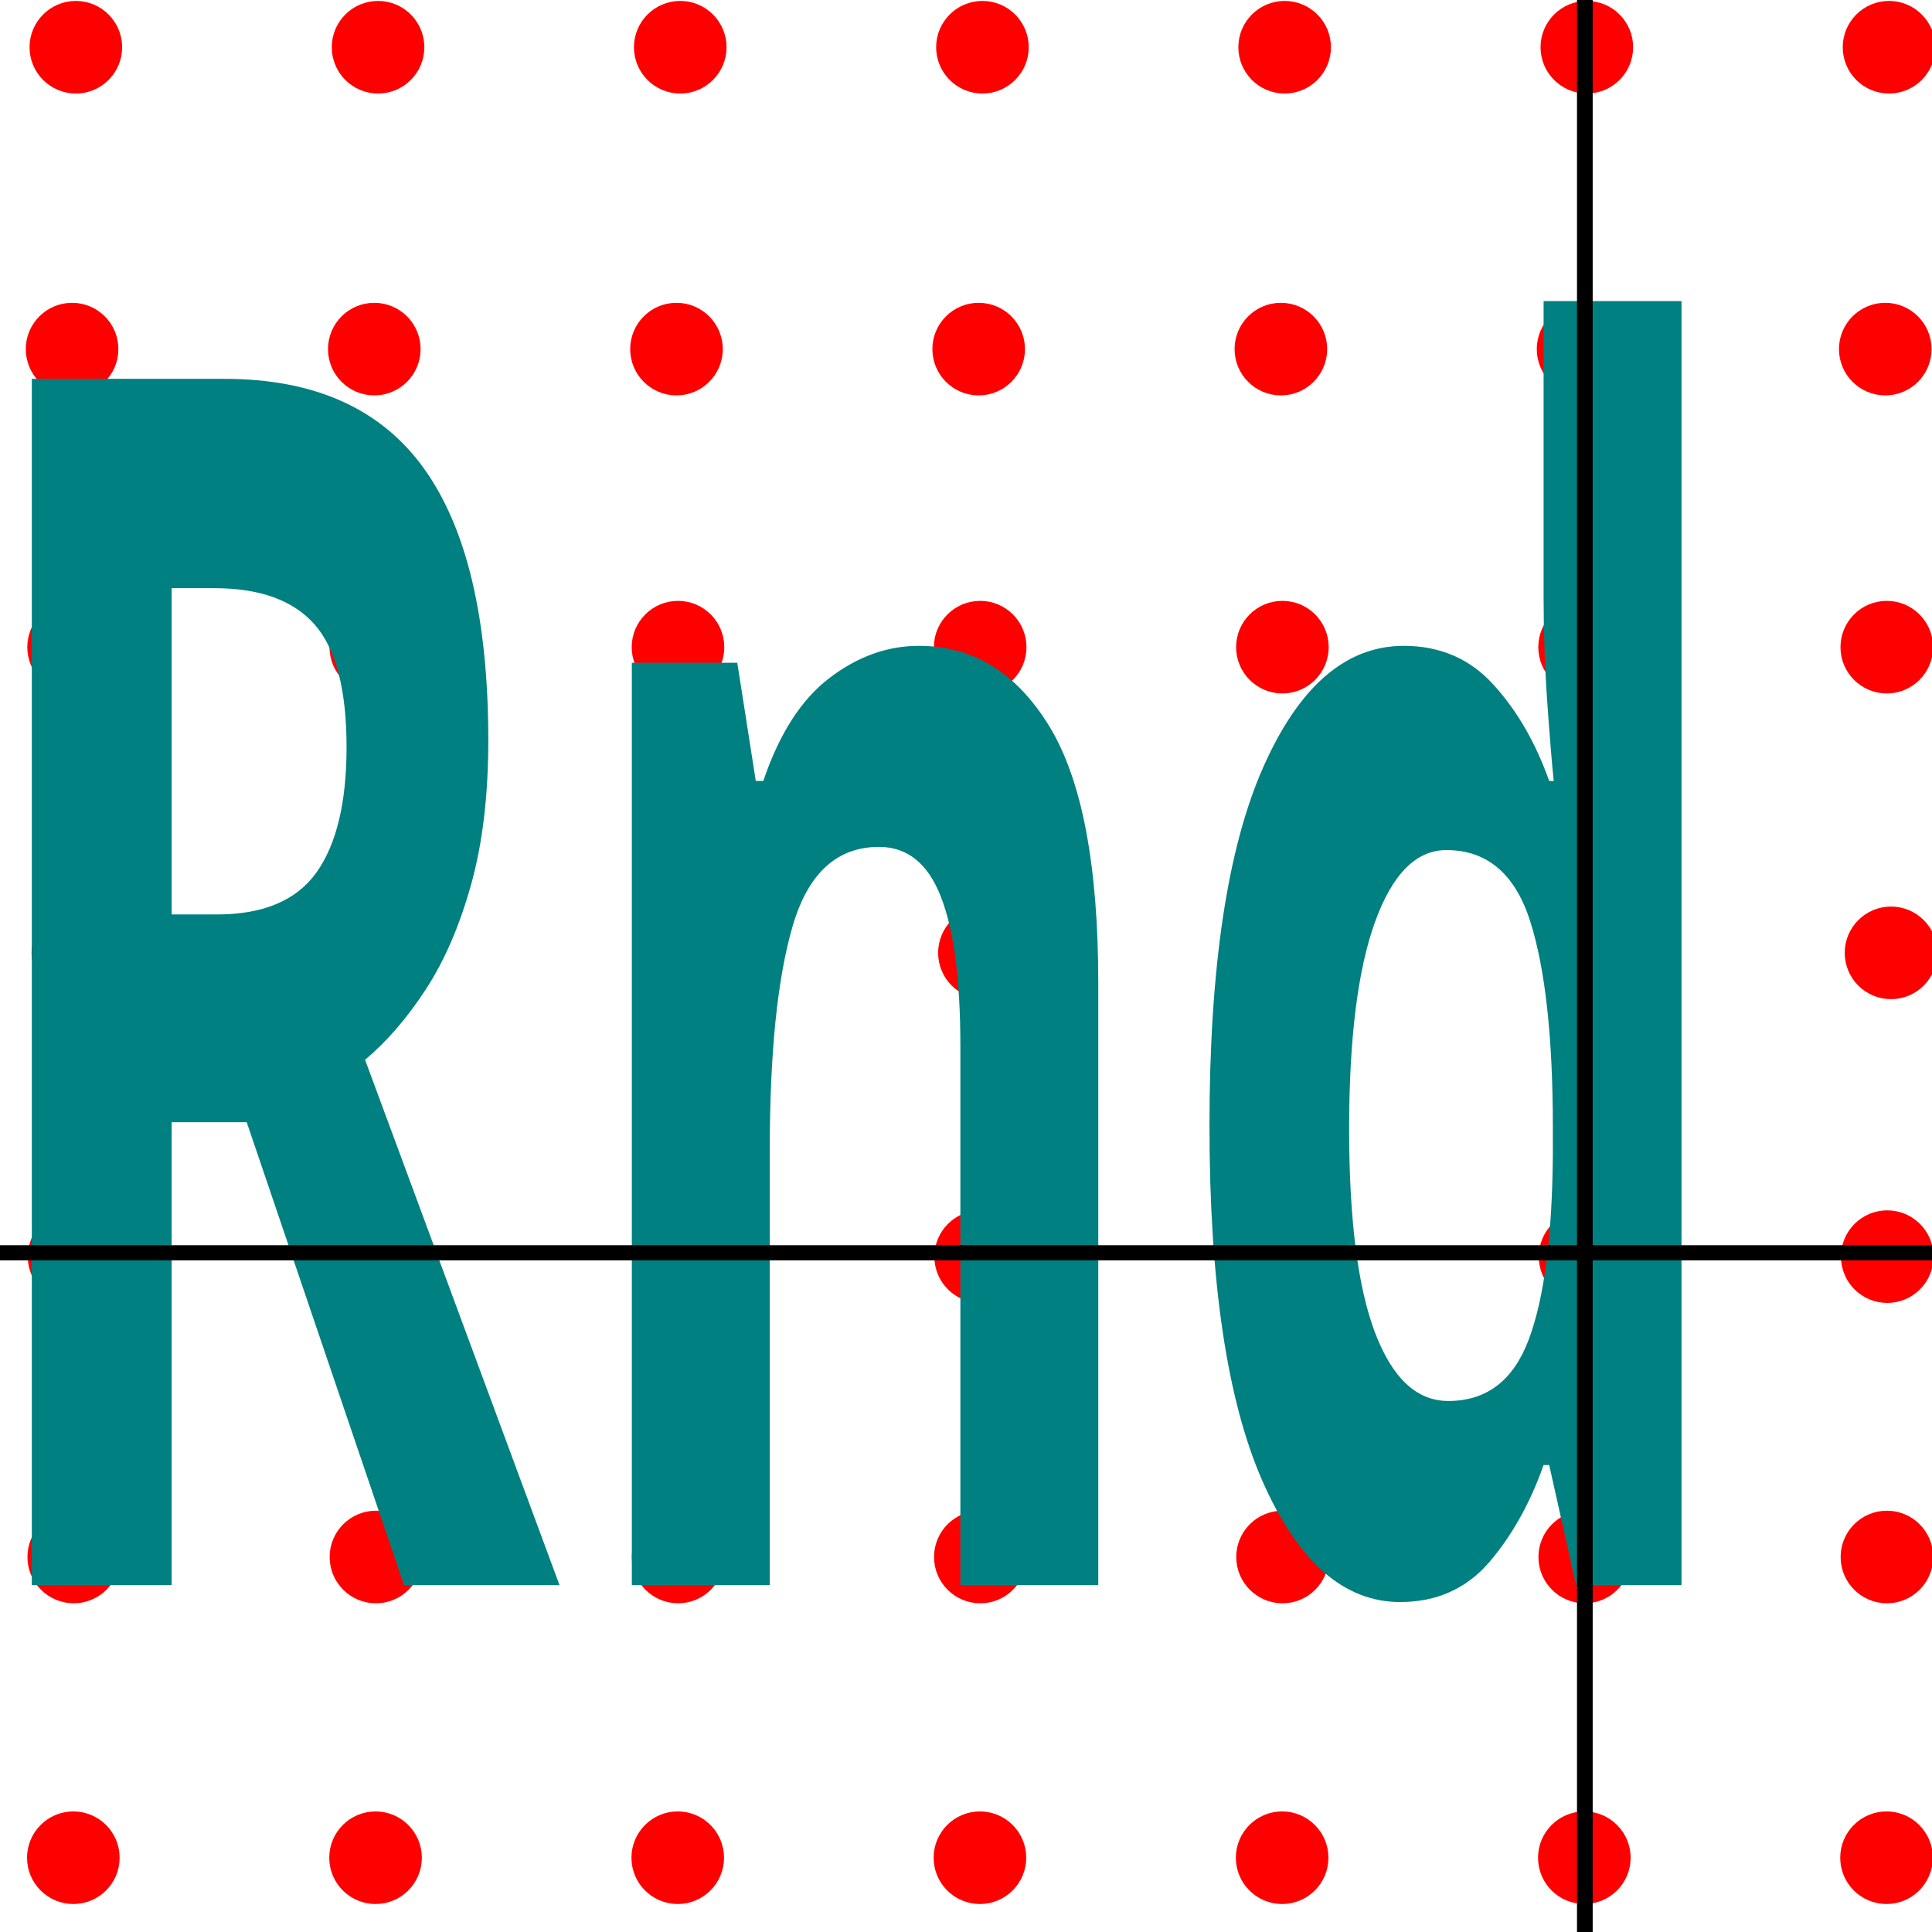
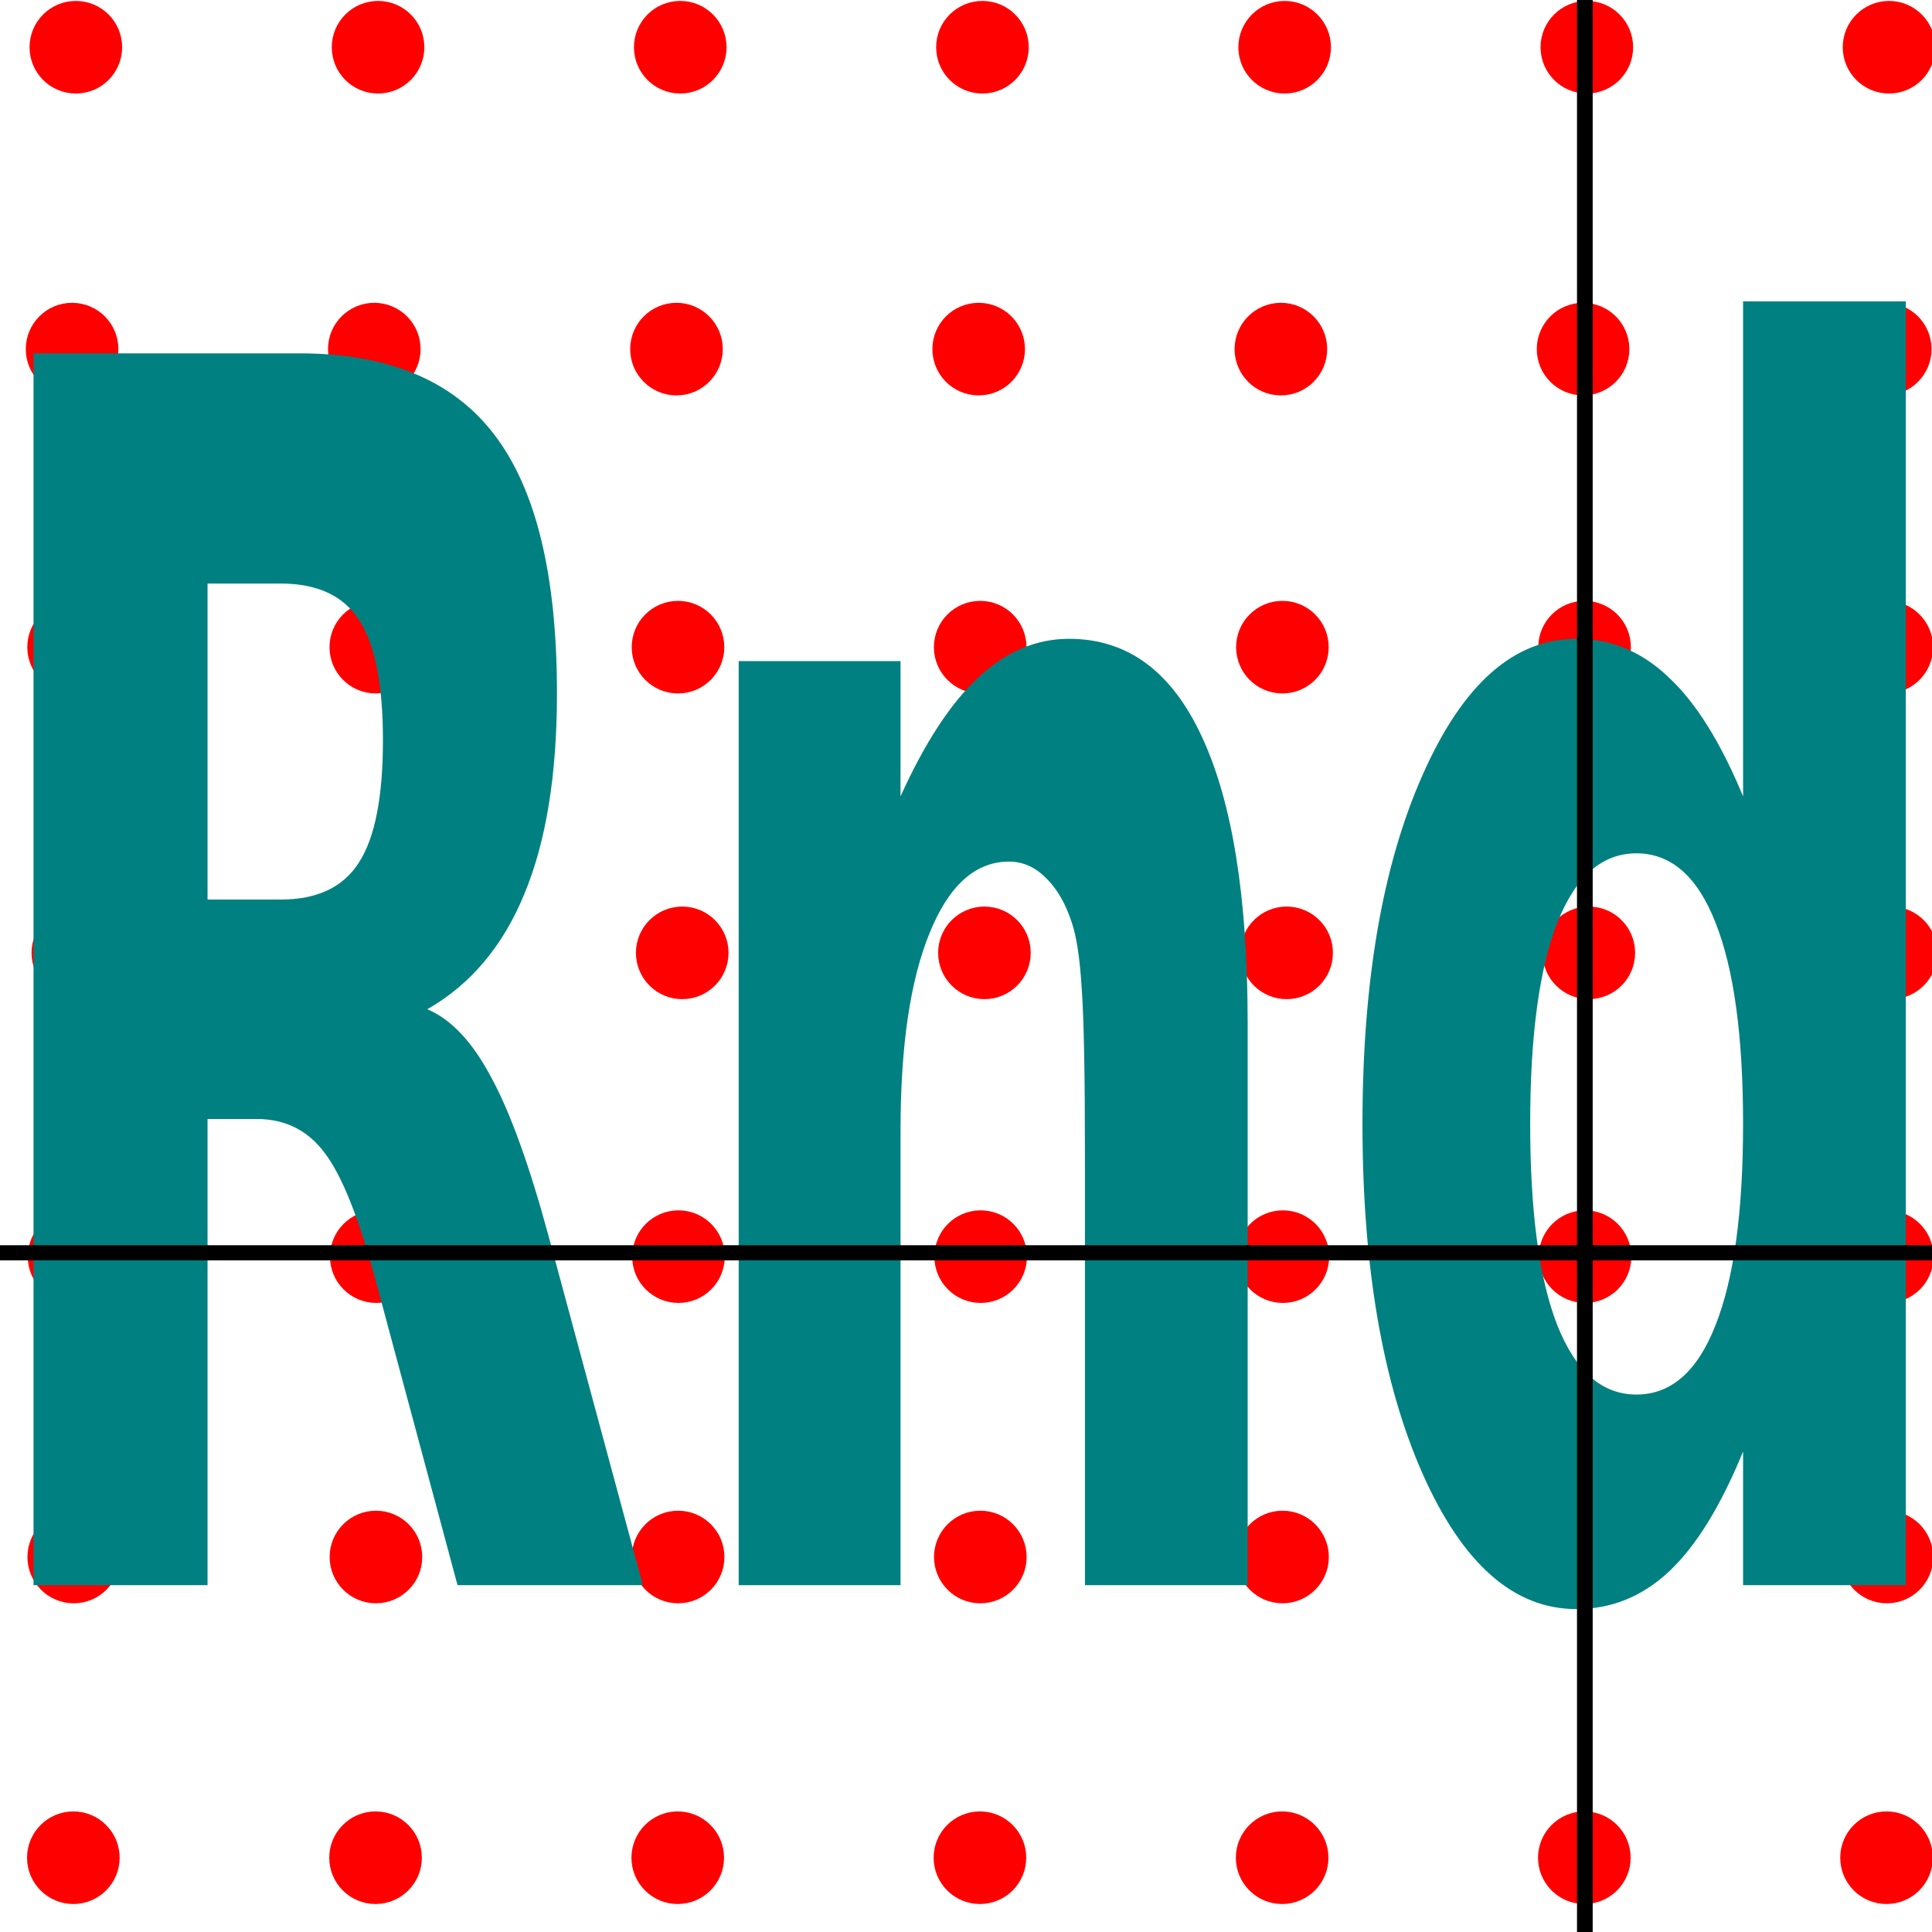
<svg xmlns="http://www.w3.org/2000/svg" id="SVGRoot" version="1.1" viewBox="0 0 128 128" height="128px" width="128px">
  <defs id="defs815" />
-   <g id="layer1">
-     <rect y="-2" x="0" height="130" width="130" id="rect68" style="fill:#ffffff;fill-opacity:1;stroke:#ffffff;stroke-width:1.134;stroke-linecap:square;stroke-linejoin:round;stroke-miterlimit:4;stroke-dasharray:none;stroke-opacity:1" />
-     <g transform="translate(0,6.363961)" id="g5158">
-       <circle style="fill:#ff0000;fill-opacity:1;stroke:#ff0000;stroke-width:1.134;stroke-linecap:square;stroke-linejoin:round;stroke-miterlimit:4;stroke-dasharray:none;stroke-opacity:1" id="path1380" cx="5.025" cy="-3.235" r="2.5" />
-       <circle style="fill:#ff0000;fill-opacity:1;stroke:#ff0000;stroke-width:1.134;stroke-linecap:square;stroke-linejoin:round;stroke-miterlimit:4;stroke-dasharray:none;stroke-opacity:1" id="path1380-0" cx="25.047" cy="-3.235" r="2.5" />
-       <circle style="fill:#ff0000;fill-opacity:1;stroke:#ff0000;stroke-width:1.134;stroke-linecap:square;stroke-linejoin:round;stroke-miterlimit:4;stroke-dasharray:none;stroke-opacity:1" id="path1380-0-9" cx="45.068" cy="-3.235" r="2.5" />
-       <circle style="fill:#ff0000;fill-opacity:1;stroke:#ff0000;stroke-width:1.134;stroke-linecap:square;stroke-linejoin:round;stroke-miterlimit:4;stroke-dasharray:none;stroke-opacity:1" id="path1380-6" cx="65.089" cy="-3.235" r="2.5" />
-       <circle style="fill:#ff0000;fill-opacity:1;stroke:#ff0000;stroke-width:1.134;stroke-linecap:square;stroke-linejoin:round;stroke-miterlimit:4;stroke-dasharray:none;stroke-opacity:1" id="path1380-0-3" cx="85.111" cy="-3.235" r="2.5" />
-       <circle style="fill:#ff0000;fill-opacity:1;stroke:#ff0000;stroke-width:1.134;stroke-linecap:square;stroke-linejoin:round;stroke-miterlimit:4;stroke-dasharray:none;stroke-opacity:1" id="path1380-0-9-8" cx="105.132" cy="-3.235" r="2.5" />
-       <circle style="fill:#ff0000;fill-opacity:1;stroke:#ff0000;stroke-width:1.134;stroke-linecap:square;stroke-linejoin:round;stroke-miterlimit:4;stroke-dasharray:none;stroke-opacity:1" id="path1380-0-9-8-5" cx="125.153" cy="-3.235" r="2.5" />
-     </g>
-     <g transform="translate(-0.249477,26.36396)" id="g5158-6">
-       <circle style="fill:#ff0000;fill-opacity:1;stroke:#ff0000;stroke-width:1.134;stroke-linecap:square;stroke-linejoin:round;stroke-miterlimit:4;stroke-dasharray:none;stroke-opacity:1" id="path1380-1" cx="5.025" cy="-3.235" r="2.5" />
-       <circle style="fill:#ff0000;fill-opacity:1;stroke:#ff0000;stroke-width:1.134;stroke-linecap:square;stroke-linejoin:round;stroke-miterlimit:4;stroke-dasharray:none;stroke-opacity:1" id="path1380-0-1" cx="25.047" cy="-3.235" r="2.5" />
-       <circle style="fill:#ff0000;fill-opacity:1;stroke:#ff0000;stroke-width:1.134;stroke-linecap:square;stroke-linejoin:round;stroke-miterlimit:4;stroke-dasharray:none;stroke-opacity:1" id="path1380-0-9-5" cx="45.068" cy="-3.235" r="2.5" />
-       <circle style="fill:#ff0000;fill-opacity:1;stroke:#ff0000;stroke-width:1.134;stroke-linecap:square;stroke-linejoin:round;stroke-miterlimit:4;stroke-dasharray:none;stroke-opacity:1" id="path1380-6-9" cx="65.089" cy="-3.235" r="2.5" />
-       <circle style="fill:#ff0000;fill-opacity:1;stroke:#ff0000;stroke-width:1.134;stroke-linecap:square;stroke-linejoin:round;stroke-miterlimit:4;stroke-dasharray:none;stroke-opacity:1" id="path1380-0-3-8" cx="85.111" cy="-3.235" r="2.5" />
-       <circle style="fill:#ff0000;fill-opacity:1;stroke:#ff0000;stroke-width:1.134;stroke-linecap:square;stroke-linejoin:round;stroke-miterlimit:4;stroke-dasharray:none;stroke-opacity:1" id="path1380-0-9-8-4" cx="105.132" cy="-3.235" r="2.5" />
-       <circle style="fill:#ff0000;fill-opacity:1;stroke:#ff0000;stroke-width:1.134;stroke-linecap:square;stroke-linejoin:round;stroke-miterlimit:4;stroke-dasharray:none;stroke-opacity:1" id="path1380-0-9-8-5-8" cx="125.153" cy="-3.235" r="2.5" />
-     </g>
-     <g transform="translate(-0.1489719,46.11091)" id="g5158-1">
-       <circle style="fill:#ff0000;fill-opacity:1;stroke:#ff0000;stroke-width:1.134;stroke-linecap:square;stroke-linejoin:round;stroke-miterlimit:4;stroke-dasharray:none;stroke-opacity:1" id="path1380-03" cx="5.025" cy="-3.235" r="2.5" />
-       <circle style="fill:#ff0000;fill-opacity:1;stroke:#ff0000;stroke-width:1.134;stroke-linecap:square;stroke-linejoin:round;stroke-miterlimit:4;stroke-dasharray:none;stroke-opacity:1" id="path1380-0-0" cx="25.047" cy="-3.235" r="2.5" />
-       <circle style="fill:#ff0000;fill-opacity:1;stroke:#ff0000;stroke-width:1.134;stroke-linecap:square;stroke-linejoin:round;stroke-miterlimit:4;stroke-dasharray:none;stroke-opacity:1" id="path1380-0-9-4" cx="45.068" cy="-3.235" r="2.5" />
-       <circle style="fill:#ff0000;fill-opacity:1;stroke:#ff0000;stroke-width:1.134;stroke-linecap:square;stroke-linejoin:round;stroke-miterlimit:4;stroke-dasharray:none;stroke-opacity:1" id="path1380-6-4" cx="65.089" cy="-3.235" r="2.5" />
-       <circle style="fill:#ff0000;fill-opacity:1;stroke:#ff0000;stroke-width:1.134;stroke-linecap:square;stroke-linejoin:round;stroke-miterlimit:4;stroke-dasharray:none;stroke-opacity:1" id="path1380-0-3-4" cx="85.111" cy="-3.235" r="2.5" />
-       <circle style="fill:#ff0000;fill-opacity:1;stroke:#ff0000;stroke-width:1.134;stroke-linecap:square;stroke-linejoin:round;stroke-miterlimit:4;stroke-dasharray:none;stroke-opacity:1" id="path1380-0-9-8-47" cx="105.132" cy="-3.235" r="2.5" />
-       <circle style="fill:#ff0000;fill-opacity:1;stroke:#ff0000;stroke-width:1.134;stroke-linecap:square;stroke-linejoin:round;stroke-miterlimit:4;stroke-dasharray:none;stroke-opacity:1" id="path1380-0-9-8-5-6" cx="125.153" cy="-3.235" r="2.5" />
-     </g>
-     <g transform="translate(0.1318811,66.36396)" id="g5158-1-3">
-       <circle style="fill:#ff0000;fill-opacity:1;stroke:#ff0000;stroke-width:1.134;stroke-linecap:square;stroke-linejoin:round;stroke-miterlimit:4;stroke-dasharray:none;stroke-opacity:1" id="path1380-03-1" cx="5.025" cy="-3.235" r="2.5" />
-       <circle style="fill:#ff0000;fill-opacity:1;stroke:#ff0000;stroke-width:1.134;stroke-linecap:square;stroke-linejoin:round;stroke-miterlimit:4;stroke-dasharray:none;stroke-opacity:1" id="path1380-0-0-7" cx="25.047" cy="-3.235" r="2.5" />
-       <circle style="fill:#ff0000;fill-opacity:1;stroke:#ff0000;stroke-width:1.134;stroke-linecap:square;stroke-linejoin:round;stroke-miterlimit:4;stroke-dasharray:none;stroke-opacity:1" id="path1380-0-9-4-5" cx="45.068" cy="-3.235" r="2.5" />
-       <circle style="fill:#ff0000;fill-opacity:1;stroke:#ff0000;stroke-width:1.134;stroke-linecap:square;stroke-linejoin:round;stroke-miterlimit:4;stroke-dasharray:none;stroke-opacity:1" id="path1380-6-4-9" cx="65.089" cy="-3.235" r="2.5" />
-       <circle style="fill:#ff0000;fill-opacity:1;stroke:#ff0000;stroke-width:1.134;stroke-linecap:square;stroke-linejoin:round;stroke-miterlimit:4;stroke-dasharray:none;stroke-opacity:1" id="path1380-0-3-4-6" cx="85.111" cy="-3.235" r="2.5" />
-       <circle style="fill:#ff0000;fill-opacity:1;stroke:#ff0000;stroke-width:1.134;stroke-linecap:square;stroke-linejoin:round;stroke-miterlimit:4;stroke-dasharray:none;stroke-opacity:1" id="path1380-0-9-8-47-2" cx="105.132" cy="-3.235" r="2.5" />
-       <circle style="fill:#ff0000;fill-opacity:1;stroke:#ff0000;stroke-width:1.134;stroke-linecap:square;stroke-linejoin:round;stroke-miterlimit:4;stroke-dasharray:none;stroke-opacity:1" id="path1380-0-9-8-5-6-1" cx="125.153" cy="-3.235" r="2.5" />
-     </g>
-     <g transform="translate(-0.1175959,86.49048)" id="g5158-1-3-7">
-       <circle style="fill:#ff0000;fill-opacity:1;stroke:#ff0000;stroke-width:1.134;stroke-linecap:square;stroke-linejoin:round;stroke-miterlimit:4;stroke-dasharray:none;stroke-opacity:1" id="path1380-03-1-8" cx="5.025" cy="-3.235" r="2.5" />
-       <circle style="fill:#ff0000;fill-opacity:1;stroke:#ff0000;stroke-width:1.134;stroke-linecap:square;stroke-linejoin:round;stroke-miterlimit:4;stroke-dasharray:none;stroke-opacity:1" id="path1380-0-0-7-5" cx="25.047" cy="-3.235" r="2.5" />
-       <circle style="fill:#ff0000;fill-opacity:1;stroke:#ff0000;stroke-width:1.134;stroke-linecap:square;stroke-linejoin:round;stroke-miterlimit:4;stroke-dasharray:none;stroke-opacity:1" id="path1380-0-9-4-5-7" cx="45.068" cy="-3.235" r="2.5" />
-       <circle style="fill:#ff0000;fill-opacity:1;stroke:#ff0000;stroke-width:1.134;stroke-linecap:square;stroke-linejoin:round;stroke-miterlimit:4;stroke-dasharray:none;stroke-opacity:1" id="path1380-6-4-9-4" cx="65.089" cy="-3.235" r="2.5" />
-       <circle style="fill:#ff0000;fill-opacity:1;stroke:#ff0000;stroke-width:1.134;stroke-linecap:square;stroke-linejoin:round;stroke-miterlimit:4;stroke-dasharray:none;stroke-opacity:1" id="path1380-0-3-4-6-1" cx="85.111" cy="-3.235" r="2.5" />
-       <circle style="fill:#ff0000;fill-opacity:1;stroke:#ff0000;stroke-width:1.134;stroke-linecap:square;stroke-linejoin:round;stroke-miterlimit:4;stroke-dasharray:none;stroke-opacity:1" id="path1380-0-9-8-47-2-8" cx="105.132" cy="-3.235" r="2.5" />
-       <circle style="fill:#ff0000;fill-opacity:1;stroke:#ff0000;stroke-width:1.134;stroke-linecap:square;stroke-linejoin:round;stroke-miterlimit:4;stroke-dasharray:none;stroke-opacity:1" id="path1380-0-9-8-5-6-1-5" cx="125.153" cy="-3.235" r="2.5" />
-     </g>
-     <g transform="translate(-0.1400437,106.39)" id="g5158-1-3-7-9">
-       <circle style="fill:#ff0000;fill-opacity:1;stroke:#ff0000;stroke-width:1.134;stroke-linecap:square;stroke-linejoin:round;stroke-miterlimit:4;stroke-dasharray:none;stroke-opacity:1" id="path1380-03-1-8-7" cx="5.025" cy="-3.235" r="2.5" />
-       <circle style="fill:#ff0000;fill-opacity:1;stroke:#ff0000;stroke-width:1.134;stroke-linecap:square;stroke-linejoin:round;stroke-miterlimit:4;stroke-dasharray:none;stroke-opacity:1" id="path1380-0-0-7-5-5" cx="25.047" cy="-3.235" r="2.5" />
-       <circle style="fill:#ff0000;fill-opacity:1;stroke:#ff0000;stroke-width:1.134;stroke-linecap:square;stroke-linejoin:round;stroke-miterlimit:4;stroke-dasharray:none;stroke-opacity:1" id="path1380-0-9-4-5-7-3" cx="45.068" cy="-3.235" r="2.5" />
-       <circle style="fill:#ff0000;fill-opacity:1;stroke:#ff0000;stroke-width:1.134;stroke-linecap:square;stroke-linejoin:round;stroke-miterlimit:4;stroke-dasharray:none;stroke-opacity:1" id="path1380-6-4-9-4-8" cx="65.089" cy="-3.235" r="2.5" />
-       <circle style="fill:#ff0000;fill-opacity:1;stroke:#ff0000;stroke-width:1.134;stroke-linecap:square;stroke-linejoin:round;stroke-miterlimit:4;stroke-dasharray:none;stroke-opacity:1" id="path1380-0-3-4-6-1-8" cx="85.111" cy="-3.235" r="2.5" />
-       <circle style="fill:#ff0000;fill-opacity:1;stroke:#ff0000;stroke-width:1.134;stroke-linecap:square;stroke-linejoin:round;stroke-miterlimit:4;stroke-dasharray:none;stroke-opacity:1" id="path1380-0-9-8-47-2-8-3" cx="105.132" cy="-3.235" r="2.5" />
-       <circle style="fill:#ff0000;fill-opacity:1;stroke:#ff0000;stroke-width:1.134;stroke-linecap:square;stroke-linejoin:round;stroke-miterlimit:4;stroke-dasharray:none;stroke-opacity:1" id="path1380-0-9-8-5-6-1-5-1" cx="125.153" cy="-3.235" r="2.5" />
-     </g>
-     <g transform="translate(-0.1660628,126.3137)" id="g5158-1-3-7-8">
-       <circle style="fill:#ff0000;fill-opacity:1;stroke:#ff0000;stroke-width:1.134;stroke-linecap:square;stroke-linejoin:round;stroke-miterlimit:4;stroke-dasharray:none;stroke-opacity:1" id="path1380-03-1-8-9" cx="5.025" cy="-3.235" r="2.5" />
-       <circle style="fill:#ff0000;fill-opacity:1;stroke:#ff0000;stroke-width:1.134;stroke-linecap:square;stroke-linejoin:round;stroke-miterlimit:4;stroke-dasharray:none;stroke-opacity:1" id="path1380-0-0-7-5-6" cx="25.047" cy="-3.235" r="2.5" />
-       <circle style="fill:#ff0000;fill-opacity:1;stroke:#ff0000;stroke-width:1.134;stroke-linecap:square;stroke-linejoin:round;stroke-miterlimit:4;stroke-dasharray:none;stroke-opacity:1" id="path1380-0-9-4-5-7-4" cx="45.068" cy="-3.235" r="2.5" />
-       <circle style="fill:#ff0000;fill-opacity:1;stroke:#ff0000;stroke-width:1.134;stroke-linecap:square;stroke-linejoin:round;stroke-miterlimit:4;stroke-dasharray:none;stroke-opacity:1" id="path1380-6-4-9-4-3" cx="65.089" cy="-3.235" r="2.5" />
-       <circle style="fill:#ff0000;fill-opacity:1;stroke:#ff0000;stroke-width:1.134;stroke-linecap:square;stroke-linejoin:round;stroke-miterlimit:4;stroke-dasharray:none;stroke-opacity:1" id="path1380-0-3-4-6-1-3" cx="85.111" cy="-3.235" r="2.5" />
-       <circle style="fill:#ff0000;fill-opacity:1;stroke:#ff0000;stroke-width:1.134;stroke-linecap:square;stroke-linejoin:round;stroke-miterlimit:4;stroke-dasharray:none;stroke-opacity:1" id="path1380-0-9-8-47-2-8-38" cx="105.132" cy="-3.235" r="2.5" />
-       <circle style="fill:#ff0000;fill-opacity:1;stroke:#ff0000;stroke-width:1.134;stroke-linecap:square;stroke-linejoin:round;stroke-miterlimit:4;stroke-dasharray:none;stroke-opacity:1" id="path1380-0-9-8-5-6-1-5-6" cx="125.153" cy="-3.235" r="2.5" />
-     </g>
-     <text transform="scale(0.7401869,1.35101)" id="text1373" y="77.735" x="-4.606" style="font-style:normal;font-variant:normal;font-weight:bold;font-stretch:normal;font-size:82.862px;line-height:1.25;font-family:sans-serif;-inkscape-font-specification:'sans-serif, Bold';font-variant-ligatures:normal;font-variant-caps:normal;font-variant-numeric:normal;font-feature-settings:normal;text-align:start;letter-spacing:0px;word-spacing:0px;writing-mode:lr-tb;text-anchor:start;fill:#008080;fill-opacity:1;stroke:none;stroke-width:1.351" xml:space="preserve">
-       <tspan style="stroke-width:1.351" y="77.735" x="-4.606" id="tspan1371">Rnd</tspan>
-     </text>
-     <path id="path5344" d="M 105,-2 V 133" style="fill:none;stroke:#000000;stroke-width:1.039px;stroke-linecap:butt;stroke-linejoin:miter;stroke-opacity:1" />
-     <path id="path5346" d="M 0,83 H 130" style="fill:none;stroke:#000000;stroke-width:1px;stroke-linecap:butt;stroke-linejoin:miter;stroke-opacity:1" />
+   <rect style="fill:#ffffff;fill-opacity:1;stroke:#ffffff;stroke-width:1.134;stroke-linecap:square;stroke-linejoin:round;stroke-miterlimit:4;stroke-dasharray:none;stroke-opacity:1" id="rect68" width="130" height="130" x="0" y="-2" />
+   <g id="g5158" transform="translate(0,6.363961)">
+     <circle r="2.5" cy="-3.235" cx="5.025" id="path1380" style="fill:#ff0000;fill-opacity:1;stroke:#ff0000;stroke-width:1.134;stroke-linecap:square;stroke-linejoin:round;stroke-miterlimit:4;stroke-dasharray:none;stroke-opacity:1" />
+     <circle r="2.5" cy="-3.235" cx="25.047" id="path1380-0" style="fill:#ff0000;fill-opacity:1;stroke:#ff0000;stroke-width:1.134;stroke-linecap:square;stroke-linejoin:round;stroke-miterlimit:4;stroke-dasharray:none;stroke-opacity:1" />
+     <circle r="2.5" cy="-3.235" cx="45.068" id="path1380-0-9" style="fill:#ff0000;fill-opacity:1;stroke:#ff0000;stroke-width:1.134;stroke-linecap:square;stroke-linejoin:round;stroke-miterlimit:4;stroke-dasharray:none;stroke-opacity:1" />
+     <circle r="2.5" cy="-3.235" cx="65.089" id="path1380-6" style="fill:#ff0000;fill-opacity:1;stroke:#ff0000;stroke-width:1.134;stroke-linecap:square;stroke-linejoin:round;stroke-miterlimit:4;stroke-dasharray:none;stroke-opacity:1" />
+     <circle r="2.5" cy="-3.235" cx="85.111" id="path1380-0-3" style="fill:#ff0000;fill-opacity:1;stroke:#ff0000;stroke-width:1.134;stroke-linecap:square;stroke-linejoin:round;stroke-miterlimit:4;stroke-dasharray:none;stroke-opacity:1" />
+     <circle r="2.5" cy="-3.235" cx="105.132" id="path1380-0-9-8" style="fill:#ff0000;fill-opacity:1;stroke:#ff0000;stroke-width:1.134;stroke-linecap:square;stroke-linejoin:round;stroke-miterlimit:4;stroke-dasharray:none;stroke-opacity:1" />
+     <circle r="2.5" cy="-3.235" cx="125.153" id="path1380-0-9-8-5" style="fill:#ff0000;fill-opacity:1;stroke:#ff0000;stroke-width:1.134;stroke-linecap:square;stroke-linejoin:round;stroke-miterlimit:4;stroke-dasharray:none;stroke-opacity:1" />
  </g>
+   <g id="g5158-6" transform="translate(-0.249477,26.36396)">
+     <circle r="2.5" cy="-3.235" cx="5.025" id="path1380-1" style="fill:#ff0000;fill-opacity:1;stroke:#ff0000;stroke-width:1.134;stroke-linecap:square;stroke-linejoin:round;stroke-miterlimit:4;stroke-dasharray:none;stroke-opacity:1" />
+     <circle r="2.5" cy="-3.235" cx="25.047" id="path1380-0-1" style="fill:#ff0000;fill-opacity:1;stroke:#ff0000;stroke-width:1.134;stroke-linecap:square;stroke-linejoin:round;stroke-miterlimit:4;stroke-dasharray:none;stroke-opacity:1" />
+     <circle r="2.5" cy="-3.235" cx="45.068" id="path1380-0-9-5" style="fill:#ff0000;fill-opacity:1;stroke:#ff0000;stroke-width:1.134;stroke-linecap:square;stroke-linejoin:round;stroke-miterlimit:4;stroke-dasharray:none;stroke-opacity:1" />
+     <circle r="2.5" cy="-3.235" cx="65.089" id="path1380-6-9" style="fill:#ff0000;fill-opacity:1;stroke:#ff0000;stroke-width:1.134;stroke-linecap:square;stroke-linejoin:round;stroke-miterlimit:4;stroke-dasharray:none;stroke-opacity:1" />
+     <circle r="2.5" cy="-3.235" cx="85.111" id="path1380-0-3-8" style="fill:#ff0000;fill-opacity:1;stroke:#ff0000;stroke-width:1.134;stroke-linecap:square;stroke-linejoin:round;stroke-miterlimit:4;stroke-dasharray:none;stroke-opacity:1" />
+     <circle r="2.5" cy="-3.235" cx="105.132" id="path1380-0-9-8-4" style="fill:#ff0000;fill-opacity:1;stroke:#ff0000;stroke-width:1.134;stroke-linecap:square;stroke-linejoin:round;stroke-miterlimit:4;stroke-dasharray:none;stroke-opacity:1" />
+     <circle r="2.5" cy="-3.235" cx="125.153" id="path1380-0-9-8-5-8" style="fill:#ff0000;fill-opacity:1;stroke:#ff0000;stroke-width:1.134;stroke-linecap:square;stroke-linejoin:round;stroke-miterlimit:4;stroke-dasharray:none;stroke-opacity:1" />
+   </g>
+   <g id="g5158-1" transform="translate(-0.1489719,46.11091)">
+     <circle r="2.5" cy="-3.235" cx="5.025" id="path1380-03" style="fill:#ff0000;fill-opacity:1;stroke:#ff0000;stroke-width:1.134;stroke-linecap:square;stroke-linejoin:round;stroke-miterlimit:4;stroke-dasharray:none;stroke-opacity:1" />
+     <circle r="2.5" cy="-3.235" cx="25.047" id="path1380-0-0" style="fill:#ff0000;fill-opacity:1;stroke:#ff0000;stroke-width:1.134;stroke-linecap:square;stroke-linejoin:round;stroke-miterlimit:4;stroke-dasharray:none;stroke-opacity:1" />
+     <circle r="2.5" cy="-3.235" cx="45.068" id="path1380-0-9-4" style="fill:#ff0000;fill-opacity:1;stroke:#ff0000;stroke-width:1.134;stroke-linecap:square;stroke-linejoin:round;stroke-miterlimit:4;stroke-dasharray:none;stroke-opacity:1" />
+     <circle r="2.5" cy="-3.235" cx="65.089" id="path1380-6-4" style="fill:#ff0000;fill-opacity:1;stroke:#ff0000;stroke-width:1.134;stroke-linecap:square;stroke-linejoin:round;stroke-miterlimit:4;stroke-dasharray:none;stroke-opacity:1" />
+     <circle r="2.5" cy="-3.235" cx="85.111" id="path1380-0-3-4" style="fill:#ff0000;fill-opacity:1;stroke:#ff0000;stroke-width:1.134;stroke-linecap:square;stroke-linejoin:round;stroke-miterlimit:4;stroke-dasharray:none;stroke-opacity:1" />
+     <circle r="2.5" cy="-3.235" cx="105.132" id="path1380-0-9-8-47" style="fill:#ff0000;fill-opacity:1;stroke:#ff0000;stroke-width:1.134;stroke-linecap:square;stroke-linejoin:round;stroke-miterlimit:4;stroke-dasharray:none;stroke-opacity:1" />
+     <circle r="2.5" cy="-3.235" cx="125.153" id="path1380-0-9-8-5-6" style="fill:#ff0000;fill-opacity:1;stroke:#ff0000;stroke-width:1.134;stroke-linecap:square;stroke-linejoin:round;stroke-miterlimit:4;stroke-dasharray:none;stroke-opacity:1" />
+   </g>
+   <g id="g5158-1-3" transform="translate(0.1318811,66.36396)">
+     <circle r="2.5" cy="-3.235" cx="5.025" id="path1380-03-1" style="fill:#ff0000;fill-opacity:1;stroke:#ff0000;stroke-width:1.134;stroke-linecap:square;stroke-linejoin:round;stroke-miterlimit:4;stroke-dasharray:none;stroke-opacity:1" />
+     <circle r="2.5" cy="-3.235" cx="25.047" id="path1380-0-0-7" style="fill:#ff0000;fill-opacity:1;stroke:#ff0000;stroke-width:1.134;stroke-linecap:square;stroke-linejoin:round;stroke-miterlimit:4;stroke-dasharray:none;stroke-opacity:1" />
+     <circle r="2.5" cy="-3.235" cx="45.068" id="path1380-0-9-4-5" style="fill:#ff0000;fill-opacity:1;stroke:#ff0000;stroke-width:1.134;stroke-linecap:square;stroke-linejoin:round;stroke-miterlimit:4;stroke-dasharray:none;stroke-opacity:1" />
+     <circle r="2.5" cy="-3.235" cx="65.089" id="path1380-6-4-9" style="fill:#ff0000;fill-opacity:1;stroke:#ff0000;stroke-width:1.134;stroke-linecap:square;stroke-linejoin:round;stroke-miterlimit:4;stroke-dasharray:none;stroke-opacity:1" />
+     <circle r="2.5" cy="-3.235" cx="85.111" id="path1380-0-3-4-6" style="fill:#ff0000;fill-opacity:1;stroke:#ff0000;stroke-width:1.134;stroke-linecap:square;stroke-linejoin:round;stroke-miterlimit:4;stroke-dasharray:none;stroke-opacity:1" />
+     <circle r="2.5" cy="-3.235" cx="105.132" id="path1380-0-9-8-47-2" style="fill:#ff0000;fill-opacity:1;stroke:#ff0000;stroke-width:1.134;stroke-linecap:square;stroke-linejoin:round;stroke-miterlimit:4;stroke-dasharray:none;stroke-opacity:1" />
+     <circle r="2.5" cy="-3.235" cx="125.153" id="path1380-0-9-8-5-6-1" style="fill:#ff0000;fill-opacity:1;stroke:#ff0000;stroke-width:1.134;stroke-linecap:square;stroke-linejoin:round;stroke-miterlimit:4;stroke-dasharray:none;stroke-opacity:1" />
+   </g>
+   <g id="g5158-1-3-7" transform="translate(-0.1175959,86.49048)">
+     <circle r="2.5" cy="-3.235" cx="5.025" id="path1380-03-1-8" style="fill:#ff0000;fill-opacity:1;stroke:#ff0000;stroke-width:1.134;stroke-linecap:square;stroke-linejoin:round;stroke-miterlimit:4;stroke-dasharray:none;stroke-opacity:1" />
+     <circle r="2.5" cy="-3.235" cx="25.047" id="path1380-0-0-7-5" style="fill:#ff0000;fill-opacity:1;stroke:#ff0000;stroke-width:1.134;stroke-linecap:square;stroke-linejoin:round;stroke-miterlimit:4;stroke-dasharray:none;stroke-opacity:1" />
+     <circle r="2.5" cy="-3.235" cx="45.068" id="path1380-0-9-4-5-7" style="fill:#ff0000;fill-opacity:1;stroke:#ff0000;stroke-width:1.134;stroke-linecap:square;stroke-linejoin:round;stroke-miterlimit:4;stroke-dasharray:none;stroke-opacity:1" />
+     <circle r="2.5" cy="-3.235" cx="65.089" id="path1380-6-4-9-4" style="fill:#ff0000;fill-opacity:1;stroke:#ff0000;stroke-width:1.134;stroke-linecap:square;stroke-linejoin:round;stroke-miterlimit:4;stroke-dasharray:none;stroke-opacity:1" />
+     <circle r="2.5" cy="-3.235" cx="85.111" id="path1380-0-3-4-6-1" style="fill:#ff0000;fill-opacity:1;stroke:#ff0000;stroke-width:1.134;stroke-linecap:square;stroke-linejoin:round;stroke-miterlimit:4;stroke-dasharray:none;stroke-opacity:1" />
+     <circle r="2.5" cy="-3.235" cx="105.132" id="path1380-0-9-8-47-2-8" style="fill:#ff0000;fill-opacity:1;stroke:#ff0000;stroke-width:1.134;stroke-linecap:square;stroke-linejoin:round;stroke-miterlimit:4;stroke-dasharray:none;stroke-opacity:1" />
+     <circle r="2.5" cy="-3.235" cx="125.153" id="path1380-0-9-8-5-6-1-5" style="fill:#ff0000;fill-opacity:1;stroke:#ff0000;stroke-width:1.134;stroke-linecap:square;stroke-linejoin:round;stroke-miterlimit:4;stroke-dasharray:none;stroke-opacity:1" />
+   </g>
+   <g id="g5158-1-3-7-9" transform="translate(-0.1400437,106.39)">
+     <circle r="2.5" cy="-3.235" cx="5.025" id="path1380-03-1-8-7" style="fill:#ff0000;fill-opacity:1;stroke:#ff0000;stroke-width:1.134;stroke-linecap:square;stroke-linejoin:round;stroke-miterlimit:4;stroke-dasharray:none;stroke-opacity:1" />
+     <circle r="2.5" cy="-3.235" cx="25.047" id="path1380-0-0-7-5-5" style="fill:#ff0000;fill-opacity:1;stroke:#ff0000;stroke-width:1.134;stroke-linecap:square;stroke-linejoin:round;stroke-miterlimit:4;stroke-dasharray:none;stroke-opacity:1" />
+     <circle r="2.5" cy="-3.235" cx="45.068" id="path1380-0-9-4-5-7-3" style="fill:#ff0000;fill-opacity:1;stroke:#ff0000;stroke-width:1.134;stroke-linecap:square;stroke-linejoin:round;stroke-miterlimit:4;stroke-dasharray:none;stroke-opacity:1" />
+     <circle r="2.5" cy="-3.235" cx="65.089" id="path1380-6-4-9-4-8" style="fill:#ff0000;fill-opacity:1;stroke:#ff0000;stroke-width:1.134;stroke-linecap:square;stroke-linejoin:round;stroke-miterlimit:4;stroke-dasharray:none;stroke-opacity:1" />
+     <circle r="2.5" cy="-3.235" cx="85.111" id="path1380-0-3-4-6-1-8" style="fill:#ff0000;fill-opacity:1;stroke:#ff0000;stroke-width:1.134;stroke-linecap:square;stroke-linejoin:round;stroke-miterlimit:4;stroke-dasharray:none;stroke-opacity:1" />
+     <circle r="2.5" cy="-3.235" cx="105.132" id="path1380-0-9-8-47-2-8-3" style="fill:#ff0000;fill-opacity:1;stroke:#ff0000;stroke-width:1.134;stroke-linecap:square;stroke-linejoin:round;stroke-miterlimit:4;stroke-dasharray:none;stroke-opacity:1" />
+     <circle r="2.5" cy="-3.235" cx="125.153" id="path1380-0-9-8-5-6-1-5-1" style="fill:#ff0000;fill-opacity:1;stroke:#ff0000;stroke-width:1.134;stroke-linecap:square;stroke-linejoin:round;stroke-miterlimit:4;stroke-dasharray:none;stroke-opacity:1" />
+   </g>
+   <g id="g5158-1-3-7-8" transform="translate(-0.1660628,126.3137)">
+     <circle r="2.5" cy="-3.235" cx="5.025" id="path1380-03-1-8-9" style="fill:#ff0000;fill-opacity:1;stroke:#ff0000;stroke-width:1.134;stroke-linecap:square;stroke-linejoin:round;stroke-miterlimit:4;stroke-dasharray:none;stroke-opacity:1" />
+     <circle r="2.5" cy="-3.235" cx="25.047" id="path1380-0-0-7-5-6" style="fill:#ff0000;fill-opacity:1;stroke:#ff0000;stroke-width:1.134;stroke-linecap:square;stroke-linejoin:round;stroke-miterlimit:4;stroke-dasharray:none;stroke-opacity:1" />
+     <circle r="2.5" cy="-3.235" cx="45.068" id="path1380-0-9-4-5-7-4" style="fill:#ff0000;fill-opacity:1;stroke:#ff0000;stroke-width:1.134;stroke-linecap:square;stroke-linejoin:round;stroke-miterlimit:4;stroke-dasharray:none;stroke-opacity:1" />
+     <circle r="2.5" cy="-3.235" cx="65.089" id="path1380-6-4-9-4-3" style="fill:#ff0000;fill-opacity:1;stroke:#ff0000;stroke-width:1.134;stroke-linecap:square;stroke-linejoin:round;stroke-miterlimit:4;stroke-dasharray:none;stroke-opacity:1" />
+     <circle r="2.5" cy="-3.235" cx="85.111" id="path1380-0-3-4-6-1-3" style="fill:#ff0000;fill-opacity:1;stroke:#ff0000;stroke-width:1.134;stroke-linecap:square;stroke-linejoin:round;stroke-miterlimit:4;stroke-dasharray:none;stroke-opacity:1" />
+     <circle r="2.5" cy="-3.235" cx="105.132" id="path1380-0-9-8-47-2-8-38" style="fill:#ff0000;fill-opacity:1;stroke:#ff0000;stroke-width:1.134;stroke-linecap:square;stroke-linejoin:round;stroke-miterlimit:4;stroke-dasharray:none;stroke-opacity:1" />
+     <circle r="2.5" cy="-3.235" cx="125.153" id="path1380-0-9-8-5-6-1-5-6" style="fill:#ff0000;fill-opacity:1;stroke:#ff0000;stroke-width:1.134;stroke-linecap:square;stroke-linejoin:round;stroke-miterlimit:4;stroke-dasharray:none;stroke-opacity:1" />
+   </g>
+   <g aria-label="Rnd" transform="scale(0.7401869,1.35101)" style="font-style:normal;font-variant:normal;font-weight:bold;font-stretch:normal;font-size:82.862px;line-height:1.25;font-family:sans-serif;-inkscape-font-specification:'sans-serif, Bold';font-variant-ligatures:normal;font-variant-caps:normal;font-variant-numeric:normal;font-feature-settings:normal;text-align:start;letter-spacing:0px;word-spacing:0px;writing-mode:lr-tb;text-anchor:start;fill:#008080;fill-opacity:1;stroke:none;stroke-width:1.351" id="text1373">
+     <path d="m 25.132,44.113 q 4.896,0 7,-1.821 2.144,-1.821 2.144,-5.988 0,-4.127 -2.144,-5.907 -2.104,-1.78 -7,-1.78 h -6.555 V 44.113 Z m -6.555,10.762 V 77.735 H 3.001 V 17.328 H 26.791 q 11.936,0 17.479,4.006 5.583,4.006 5.583,12.664 0,5.988 -2.913,9.832 -2.873,3.844 -8.699,5.664 3.196,0.728 5.705,3.318 2.549,2.549 5.138,7.768 l 8.456,17.155 H 40.952 L 33.589,62.724 q -2.225,-4.532 -4.532,-6.19 -2.266,-1.659 -6.069,-1.659 z" style="stroke-width:1.351" id="path938" />
+     <path d="M 111.676,50.141 V 77.735 H 97.111 V 73.244 56.615 q 0,-5.867 -0.283,-8.092 -0.243,-2.225 -0.89,-3.277 -0.85,-1.416 -2.306,-2.185 -1.457,-0.809 -3.318,-0.809 -4.532,0 -7.121,3.52 -2.589,3.48 -2.589,9.67 V 77.735 H 66.118 V 32.42 h 14.485 v 6.635 q 3.277,-3.965 6.959,-5.826 3.682,-1.902 8.132,-1.902 7.849,0 11.895,4.815 4.086,4.815 4.086,13.999 z" style="stroke-width:1.351" id="path940" />
+     <path d="M 156.02,39.055 V 14.779 h 14.566 v 62.956 h -14.566 v -6.555 q -2.994,4.006 -6.595,5.867 -3.601,1.861 -8.335,1.861 -8.375,0 -13.756,-6.635 -5.381,-6.676 -5.381,-17.155 0,-10.479 5.381,-17.115 5.381,-6.676 13.756,-6.676 4.693,0 8.294,1.902 3.641,1.861 6.635,5.826 z m -9.549,29.333 q 4.653,0 7.08,-3.399 2.468,-3.399 2.468,-9.872 0,-6.474 -2.468,-9.872 -2.428,-3.399 -7.08,-3.399 -4.612,0 -7.08,3.399 -2.428,3.399 -2.428,9.872 0,6.474 2.428,9.872 2.468,3.399 7.08,3.399 z" style="stroke-width:1.351" id="path942" />
+   </g>
+   <path style="fill:none;stroke:#000000;stroke-width:1.039px;stroke-linecap:butt;stroke-linejoin:miter;stroke-opacity:1" d="M 105,-2 V 133" id="path5344" />
+   <path style="fill:none;stroke:#000000;stroke-width:1px;stroke-linecap:butt;stroke-linejoin:miter;stroke-opacity:1" d="M 0,83 H 130" id="path5346" />
</svg>
